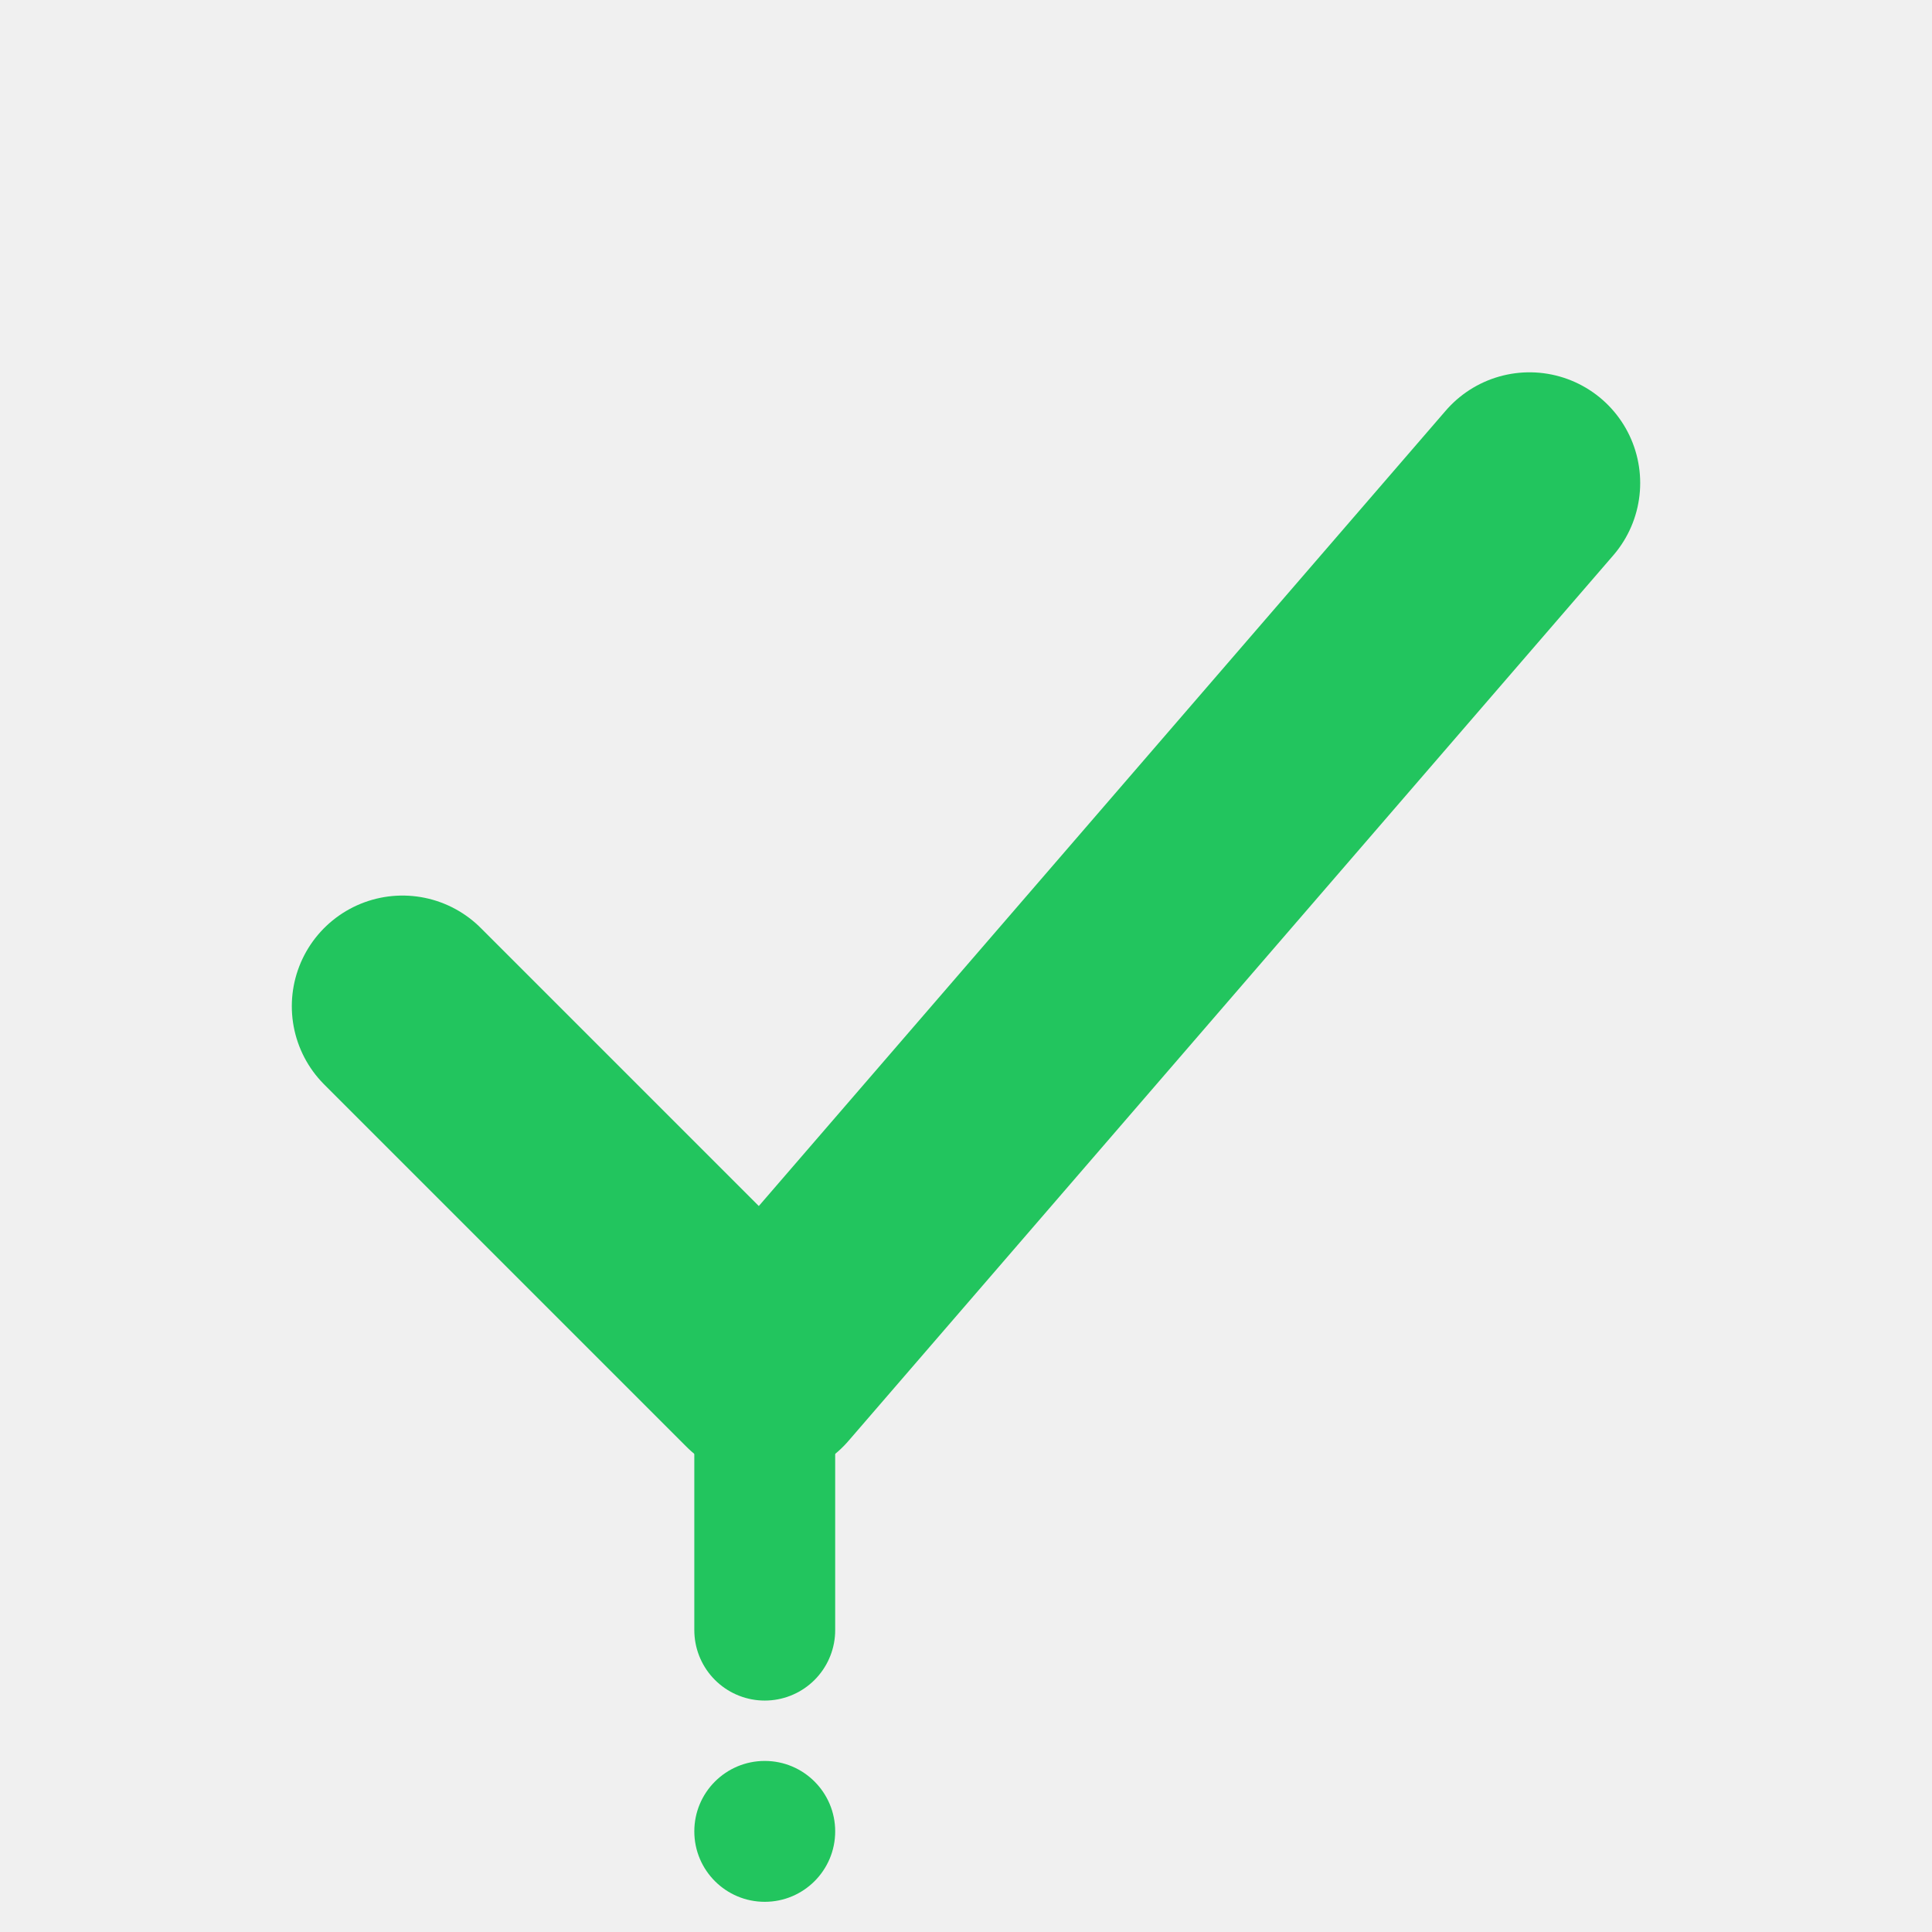
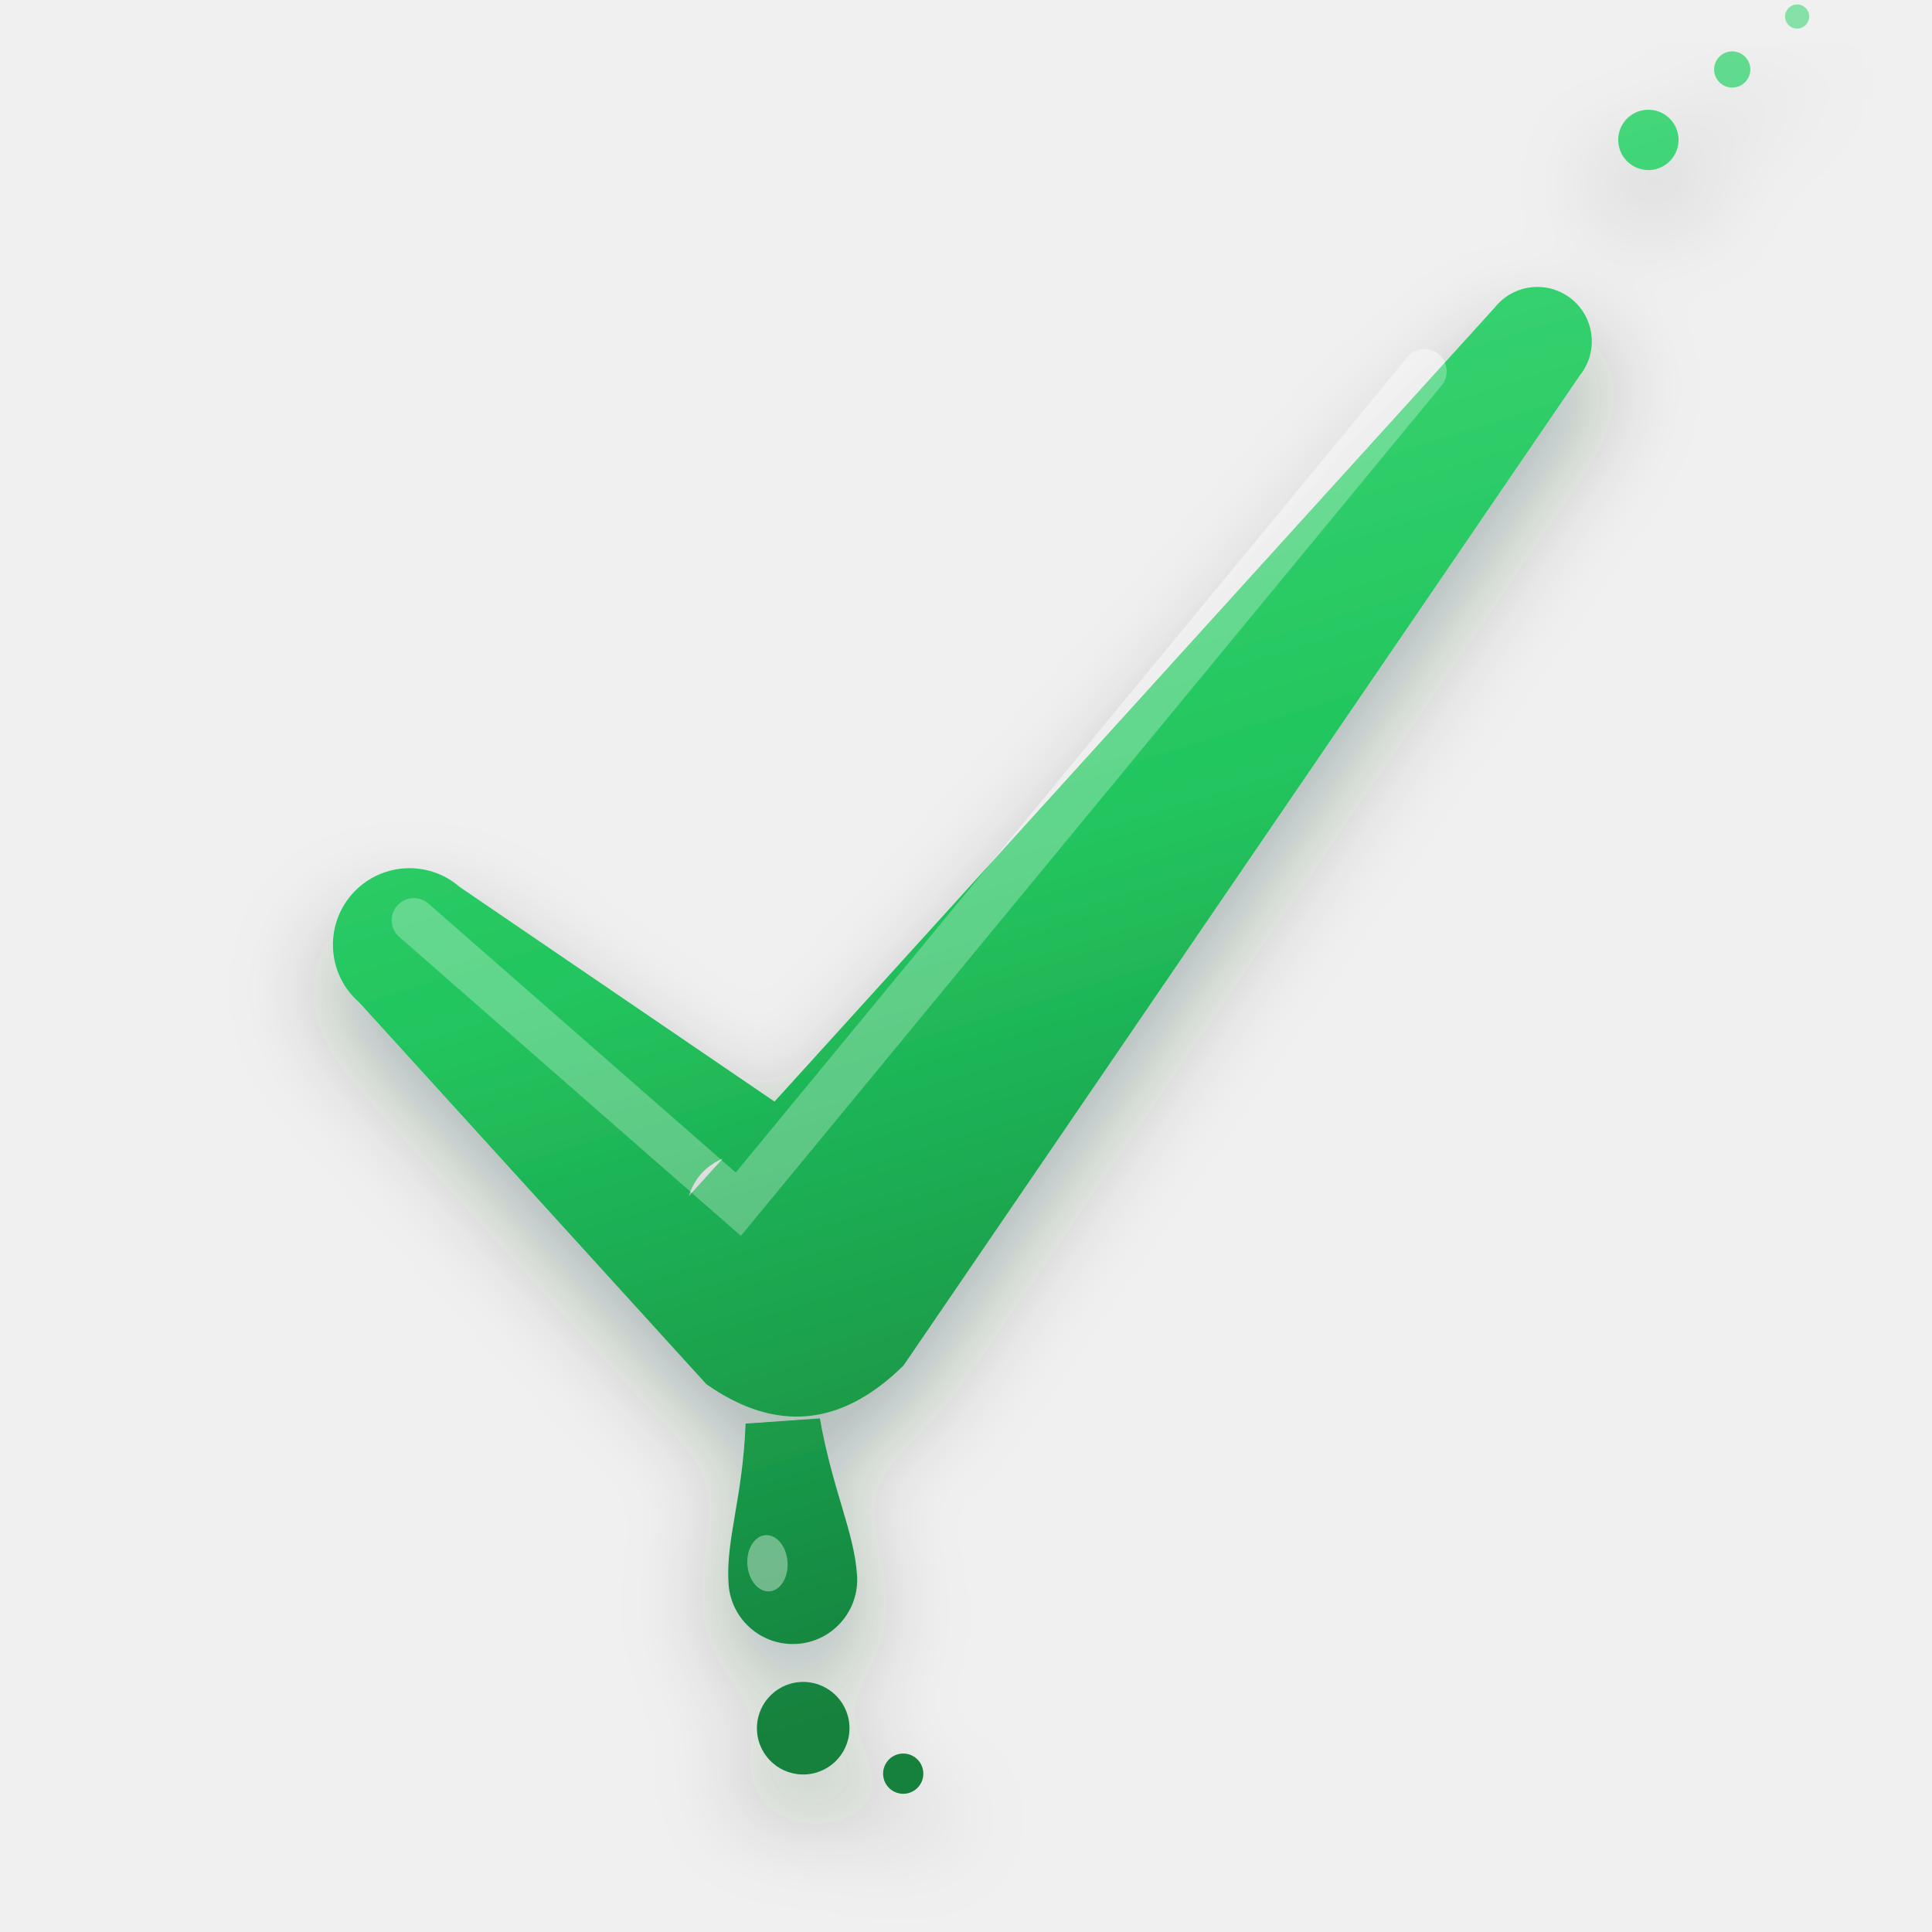
- <svg xmlns="http://www.w3.org/2000/svg" viewBox="0 0 96 96" width="96" height="96" role="img" aria-label="A checkmark, still wet">
-   <path d="M20 50 L38 68 L76 24" fill="none" stroke="#22c55e" stroke-width="11" stroke-linecap="round" stroke-linejoin="round" />
-   <path d="M38 72 v9" fill="none" stroke="#22c55e" stroke-width="7" stroke-linecap="round" />
-   <circle cx="38" cy="91" r="3.5" fill="#22c55e" />
+ <svg xmlns="http://www.w3.org/2000/svg" viewBox="0 0 96 96" width="96" height="96" role="img" aria-label="greenwash: a checkmark, still wet">
+   <defs>
+     <linearGradient id="paint" gradientUnits="userSpaceOnUse" x1="22" y1="16" x2="40" y2="92">
+       <stop offset="0" stop-color="#4ade80" />
+       <stop offset="0.5" stop-color="#22c55e" />
+       <stop offset="1" stop-color="#15803d" />
+     </linearGradient>
+     <filter id="soft-shadow" x="-45%" y="-45%" width="190%" height="190%">
+       <feDropShadow dx="0" dy="2.2" stdDeviation="2.4" flood-color="#052e16" flood-opacity="0.30" />
+     </filter>
+   </defs>
+   <g transform="translate(0 -7) rotate(-4 48 48)" filter="url(#soft-shadow)">
+     <path fill="url(#paint)" d="       M 17.31 54.69       L 33.19 74.81       Q 38.1 78.8 43.03 74.57       L 80.00 27.82       A 2.7 2.7 0 0 0 76.00 24.18       L 32.97 65.43       Q 34.5 61.6 42.81 65.19       L 22.69 49.31       A 3.8 3.8 0 0 0 17.31 54.69       Z" />
+     <path fill="url(#paint)" d="       M 35.0 76.9       C 34.6 80.6 33.6 82.6 33.6 84.8       A 3.2 3.2 0 0 0 40.0 84.8       C 40.0 82.6 39.1 80.6 38.7 76.9       Z" />
+     <circle fill="url(#paint)" cx="36.8" cy="92.2" r="2.3" />
+     <circle fill="url(#paint)" cx="41.6" cy="94.8" r="1.0" />
+     <circle fill="url(#paint)" cx="84.2" cy="16.4" r="1.5" opacity="0.95" />
+     <circle fill="url(#paint)" cx="88.6" cy="13.2" r="0.9" opacity="0.8" />
+     <circle fill="url(#paint)" cx="92.0" cy="10.8" r="0.6" opacity="0.6" />
+     <ellipse fill="#ffffff" opacity="0.38" cx="35.6" cy="83.9" rx="1.0" ry="1.4" />
+     <path fill="none" stroke="#ffffff" stroke-opacity="0.28" stroke-width="2.2" stroke-linecap="round" transform="translate(-1.2 -2.4)" d="M 21.5 53.2 L 36.6 68.4 L 73.5 29.5" />
+   </g>
</svg>
